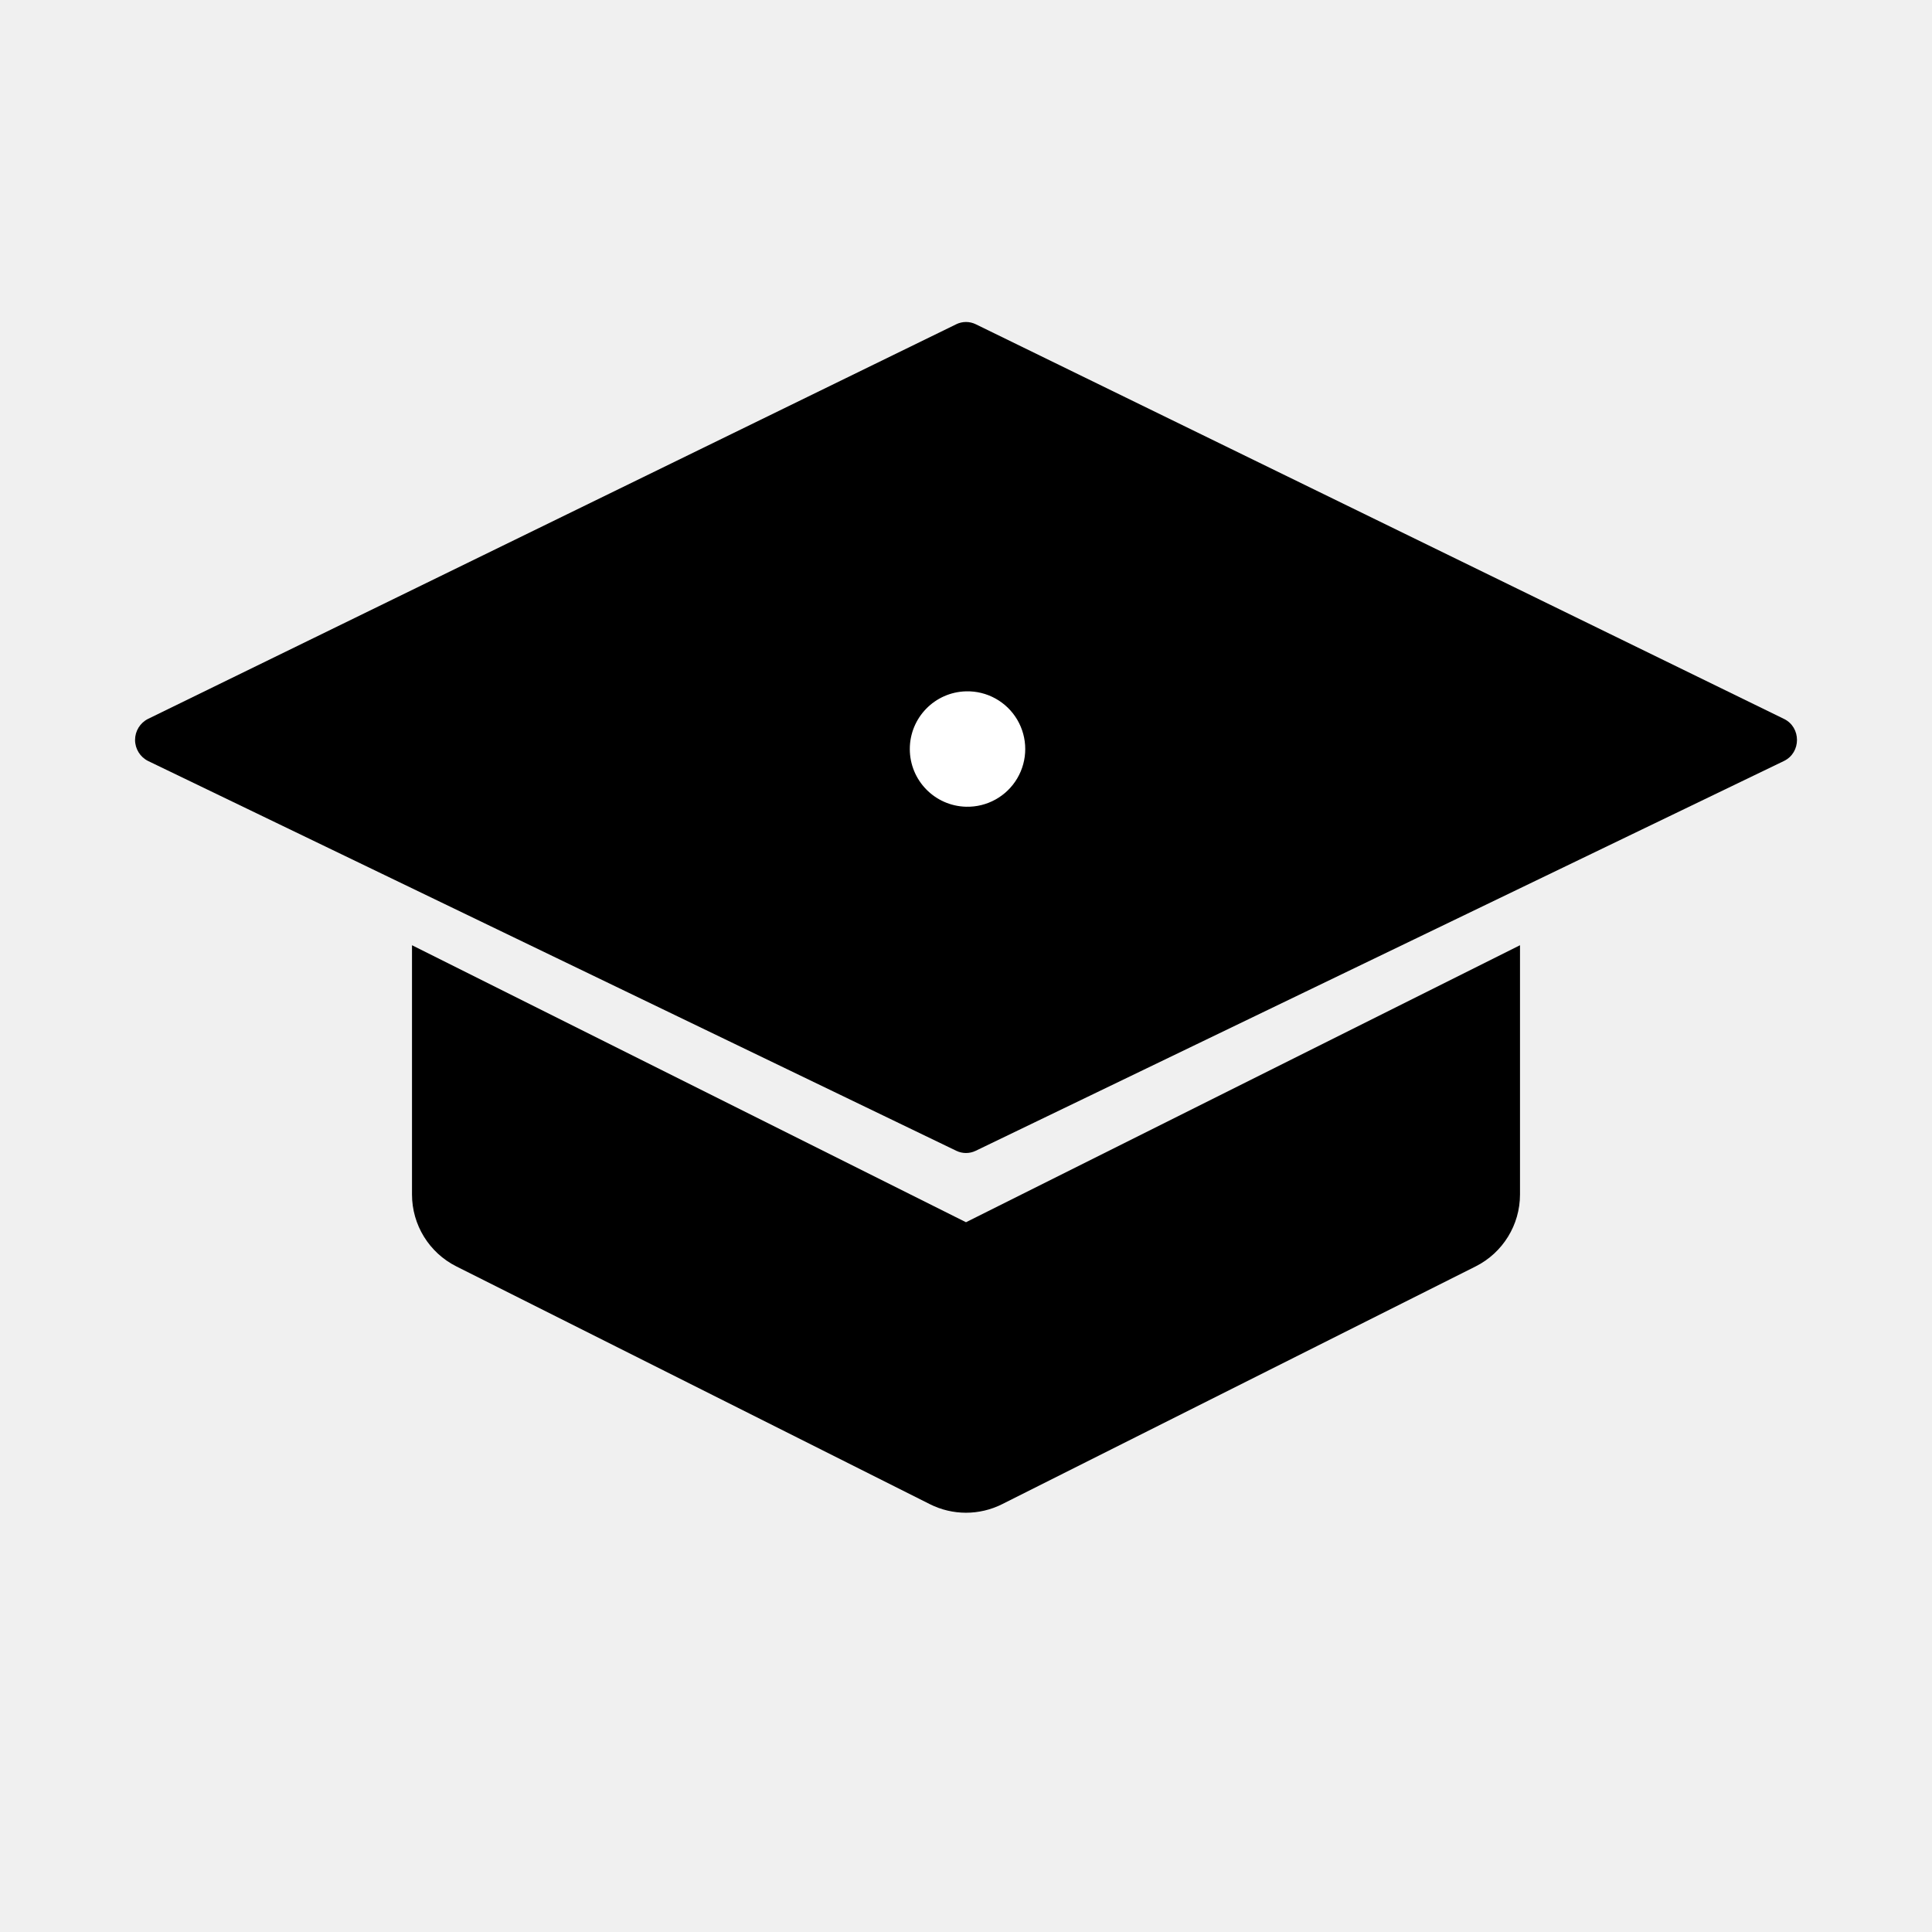
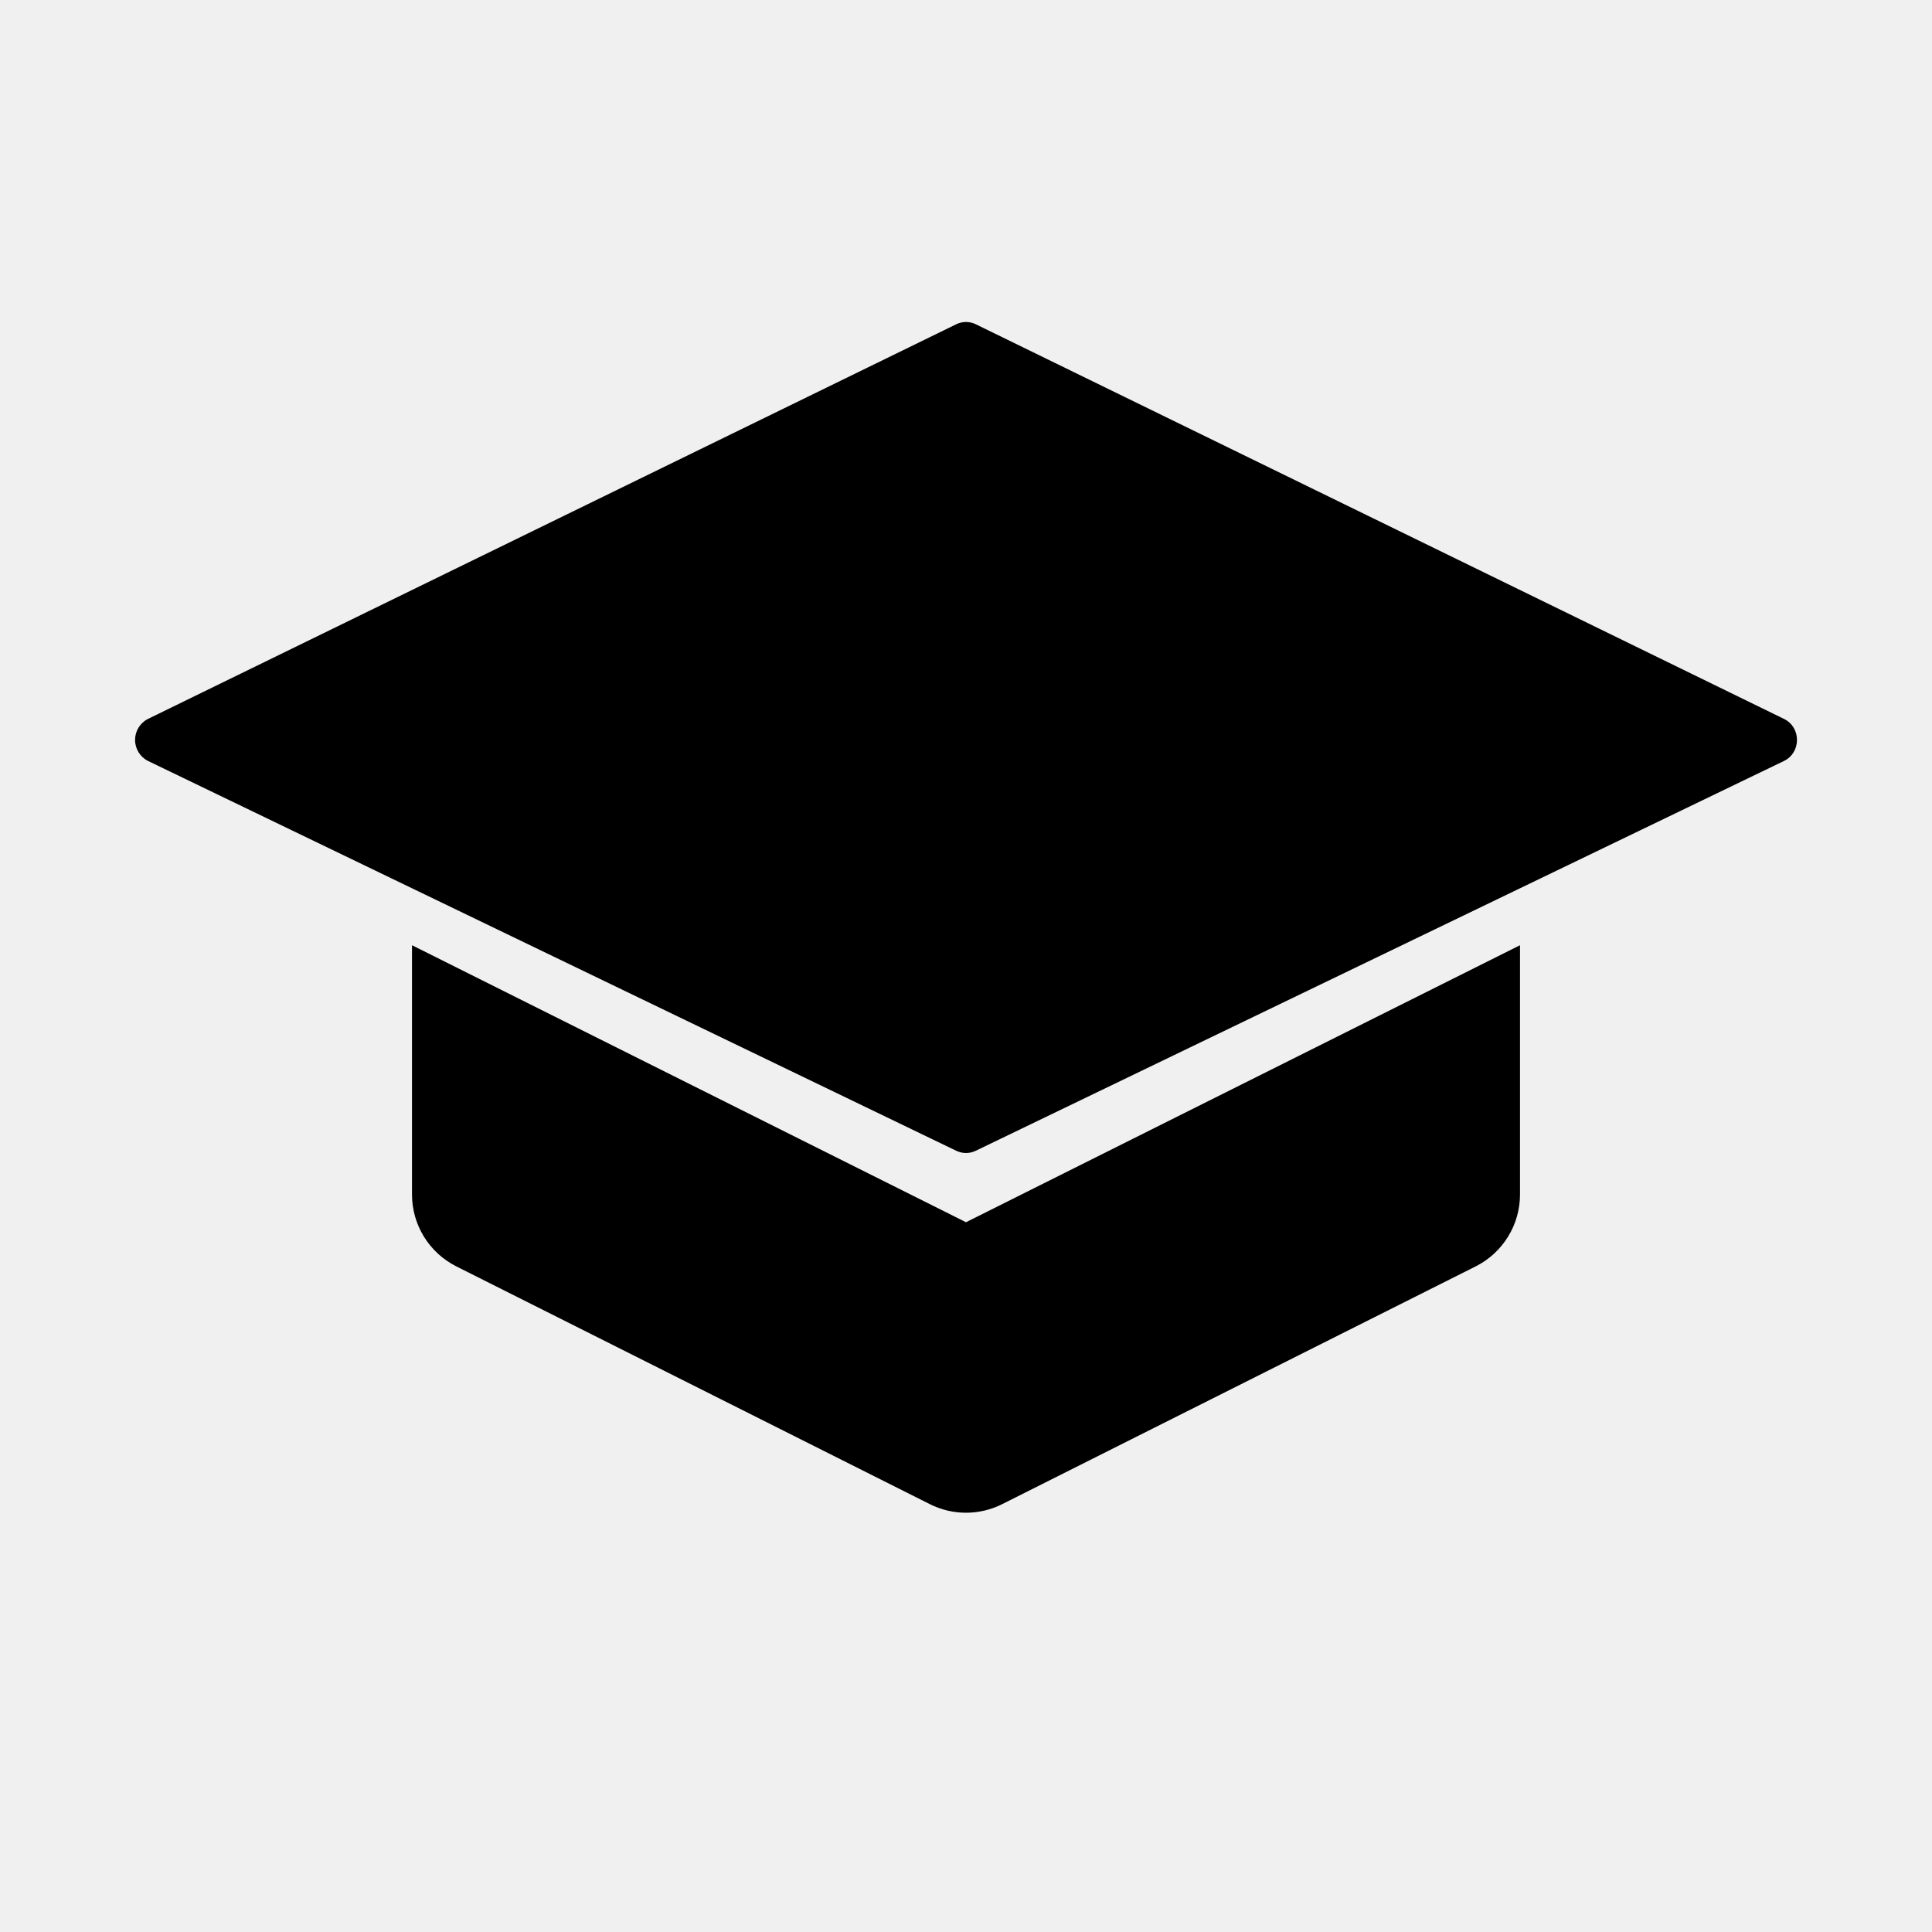
<svg xmlns="http://www.w3.org/2000/svg" viewBox="0 0 48 48" fill="none">
  <path d="M37.764 23.484v6.193a2 2 0 01-1.103 1.787l-11.764 5.907a2 2 0 01-1.794 0l-11.764-5.907a2 2 0 01-1.103-1.787v-6.193L24 30.366l13.764-6.882z" fill="currentColor" />
  <path d="M8 19H7v15h1V19zM7.492 34l2.242 5.98H5.25L7.492 34z" />
  <path d="M23.757 8.056a.553.553 0 01.486 0l20.08 9.805c.431.21.43.838-.002 1.046l-20.08 9.684a.553.553 0 01-.482 0L3.68 18.907a.585.585 0 01-.003-1.046l20.081-9.805z" fill="currentColor" />
-   <path d="M24 20.043a1.434 1.434 0 100-2.867 1.434 1.434 0 000 2.867z" fill="#fff" />
+   <path d="M24 20.043a1.434 1.434 0 100-2.867 1.434 1.434 0 000 2.867z" />
  <circle cx="7.5" cy="34.5" r="1.5" />
</svg>
